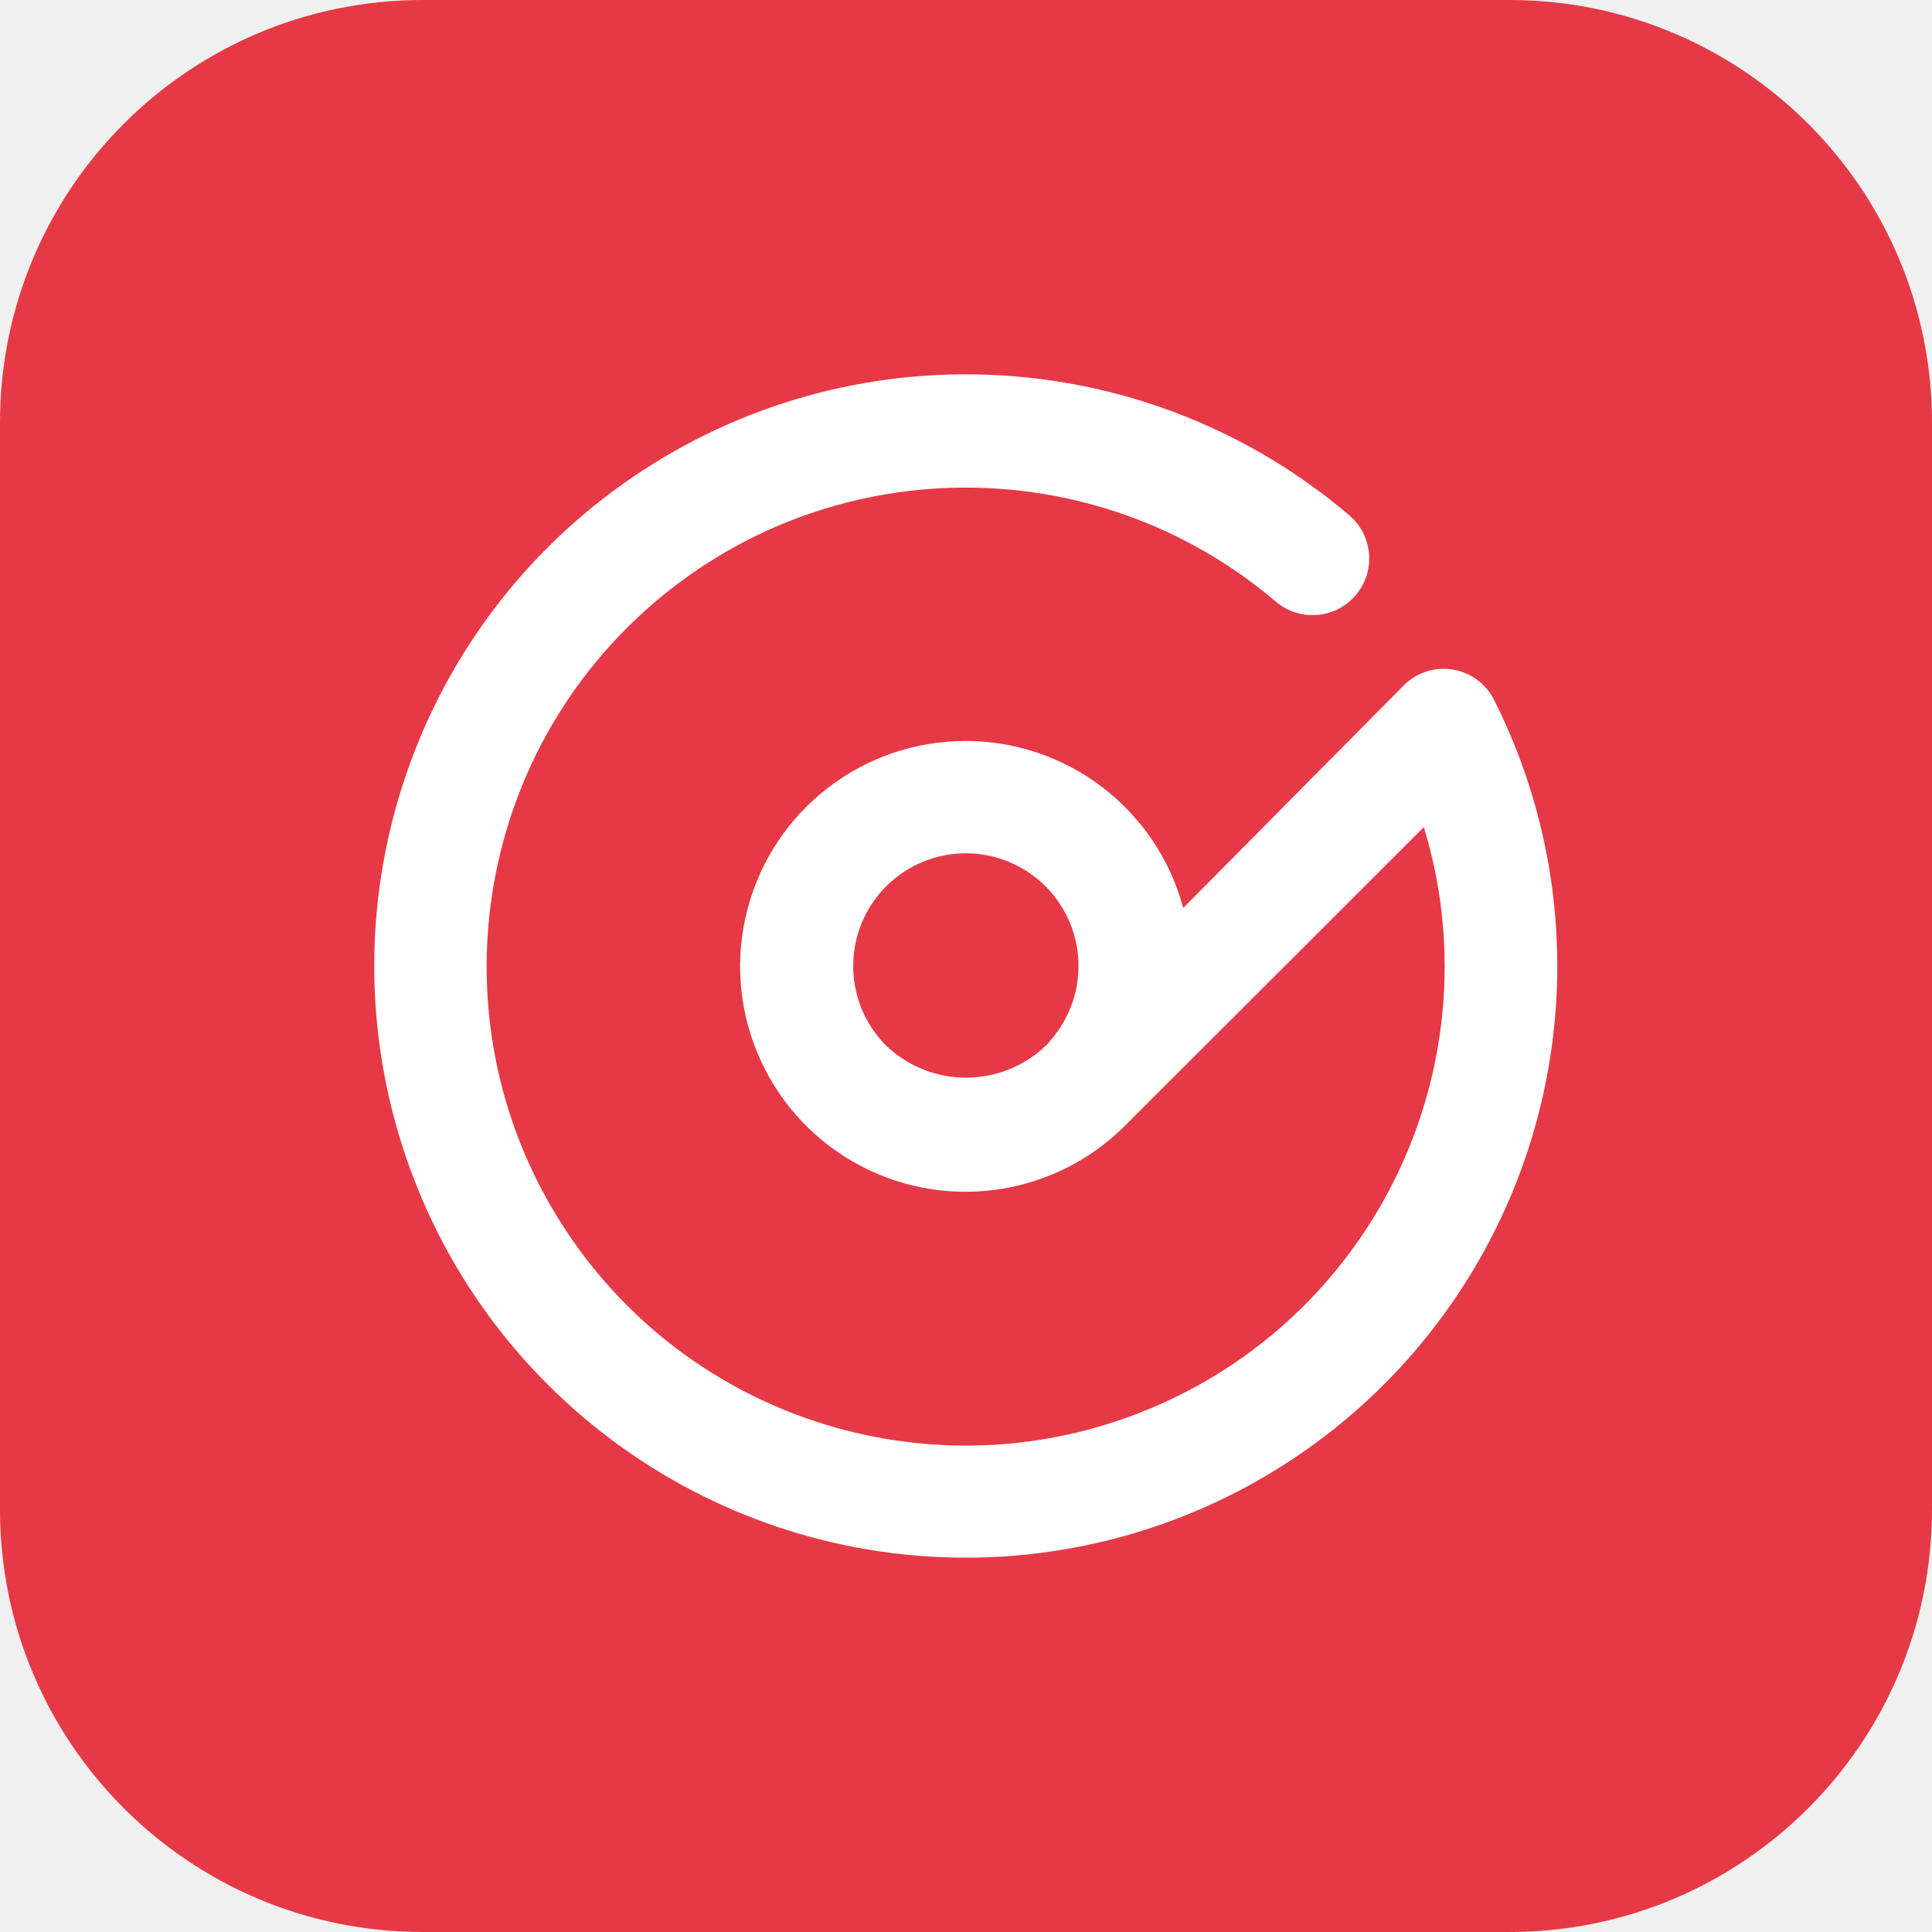
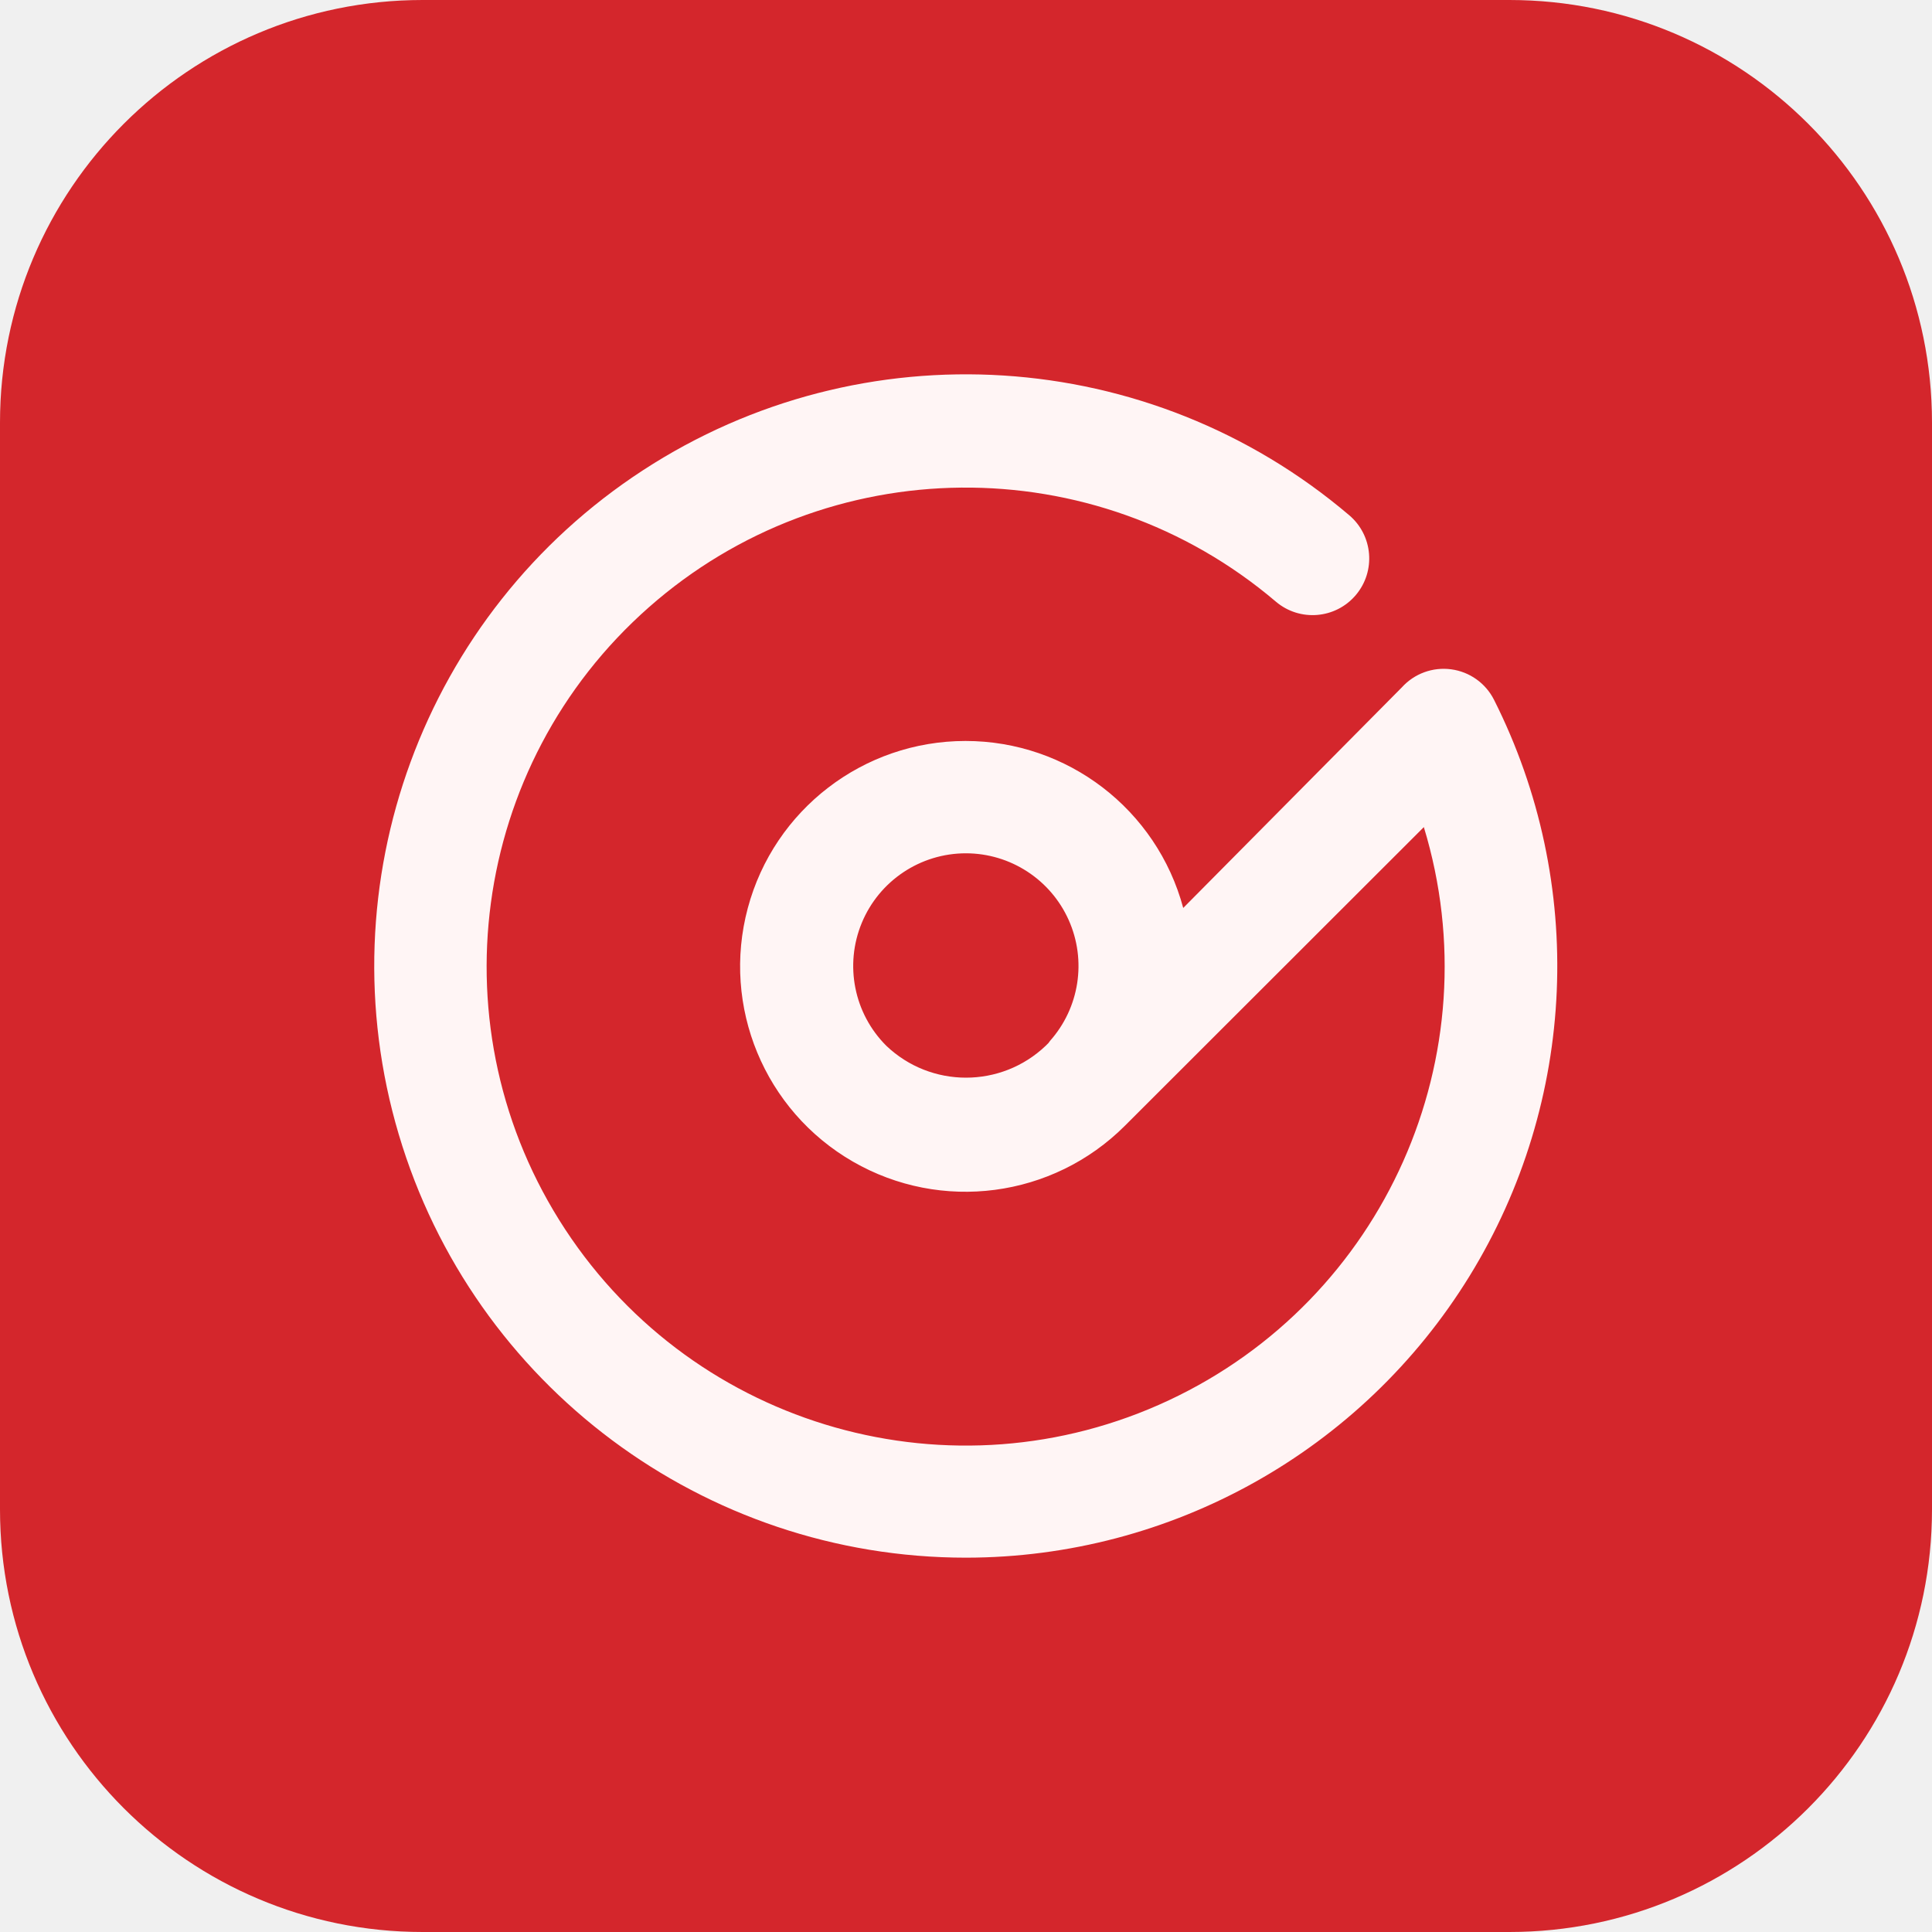
<svg xmlns="http://www.w3.org/2000/svg" viewBox="0 0 1024 1024" width="1024" height="1024" role="img" aria-label="Siren">
-   <rect x="0" y="0" width="1024" height="1024" rx="224" ry="224" fill="#E63946" />
-   <g fill="#FFFFFF" transform="translate(512 512) scale(0.7) translate(-512 -512)">
-     <path d="M512 960A448 448 0 1 1 802.133 170.667a42.667 42.667 0 0 1-55.467 65.493 362.667 362.667 0 1 0 112 170.667l-226.347 226.133a170.667 170.667 0 1 1 44.16-164.907l165.547-167.04a42.667 42.667 0 0 1 37.333-13.653 42.667 42.667 0 0 1 32.427 23.04A448 448 0 0 1 512 960z m0-533.333a85.333 85.333 0 0 0-60.373 145.707 87.467 87.467 0 0 0 120.747 0l2.133-2.133 1.067-1.493A85.333 85.333 0 0 0 512 426.667z" fill="#FFFFFF" />
+   <rect x="0" y="0" width="1024" height="1024" rx="224" ry="224" fill="#d4262c" />
+   <g fill="#FFF5F5" transform="translate(512 512) scale(0.7) translate(-512 -512)">
+     <path d="M512 960A448 448 0 1 1 802.133 170.667a42.667 42.667 0 0 1-55.467 65.493 362.667 362.667 0 1 0 112 170.667l-226.347 226.133a170.667 170.667 0 1 1 44.16-164.907l165.547-167.04a42.667 42.667 0 0 1 37.333-13.653 42.667 42.667 0 0 1 32.427 23.04A448 448 0 0 1 512 960z m0-533.333a85.333 85.333 0 0 0-60.373 145.707 87.467 87.467 0 0 0 120.747 0l2.133-2.133 1.067-1.493A85.333 85.333 0 0 0 512 426.667z" fill="#FFF5F5" />
  </g>
</svg>
